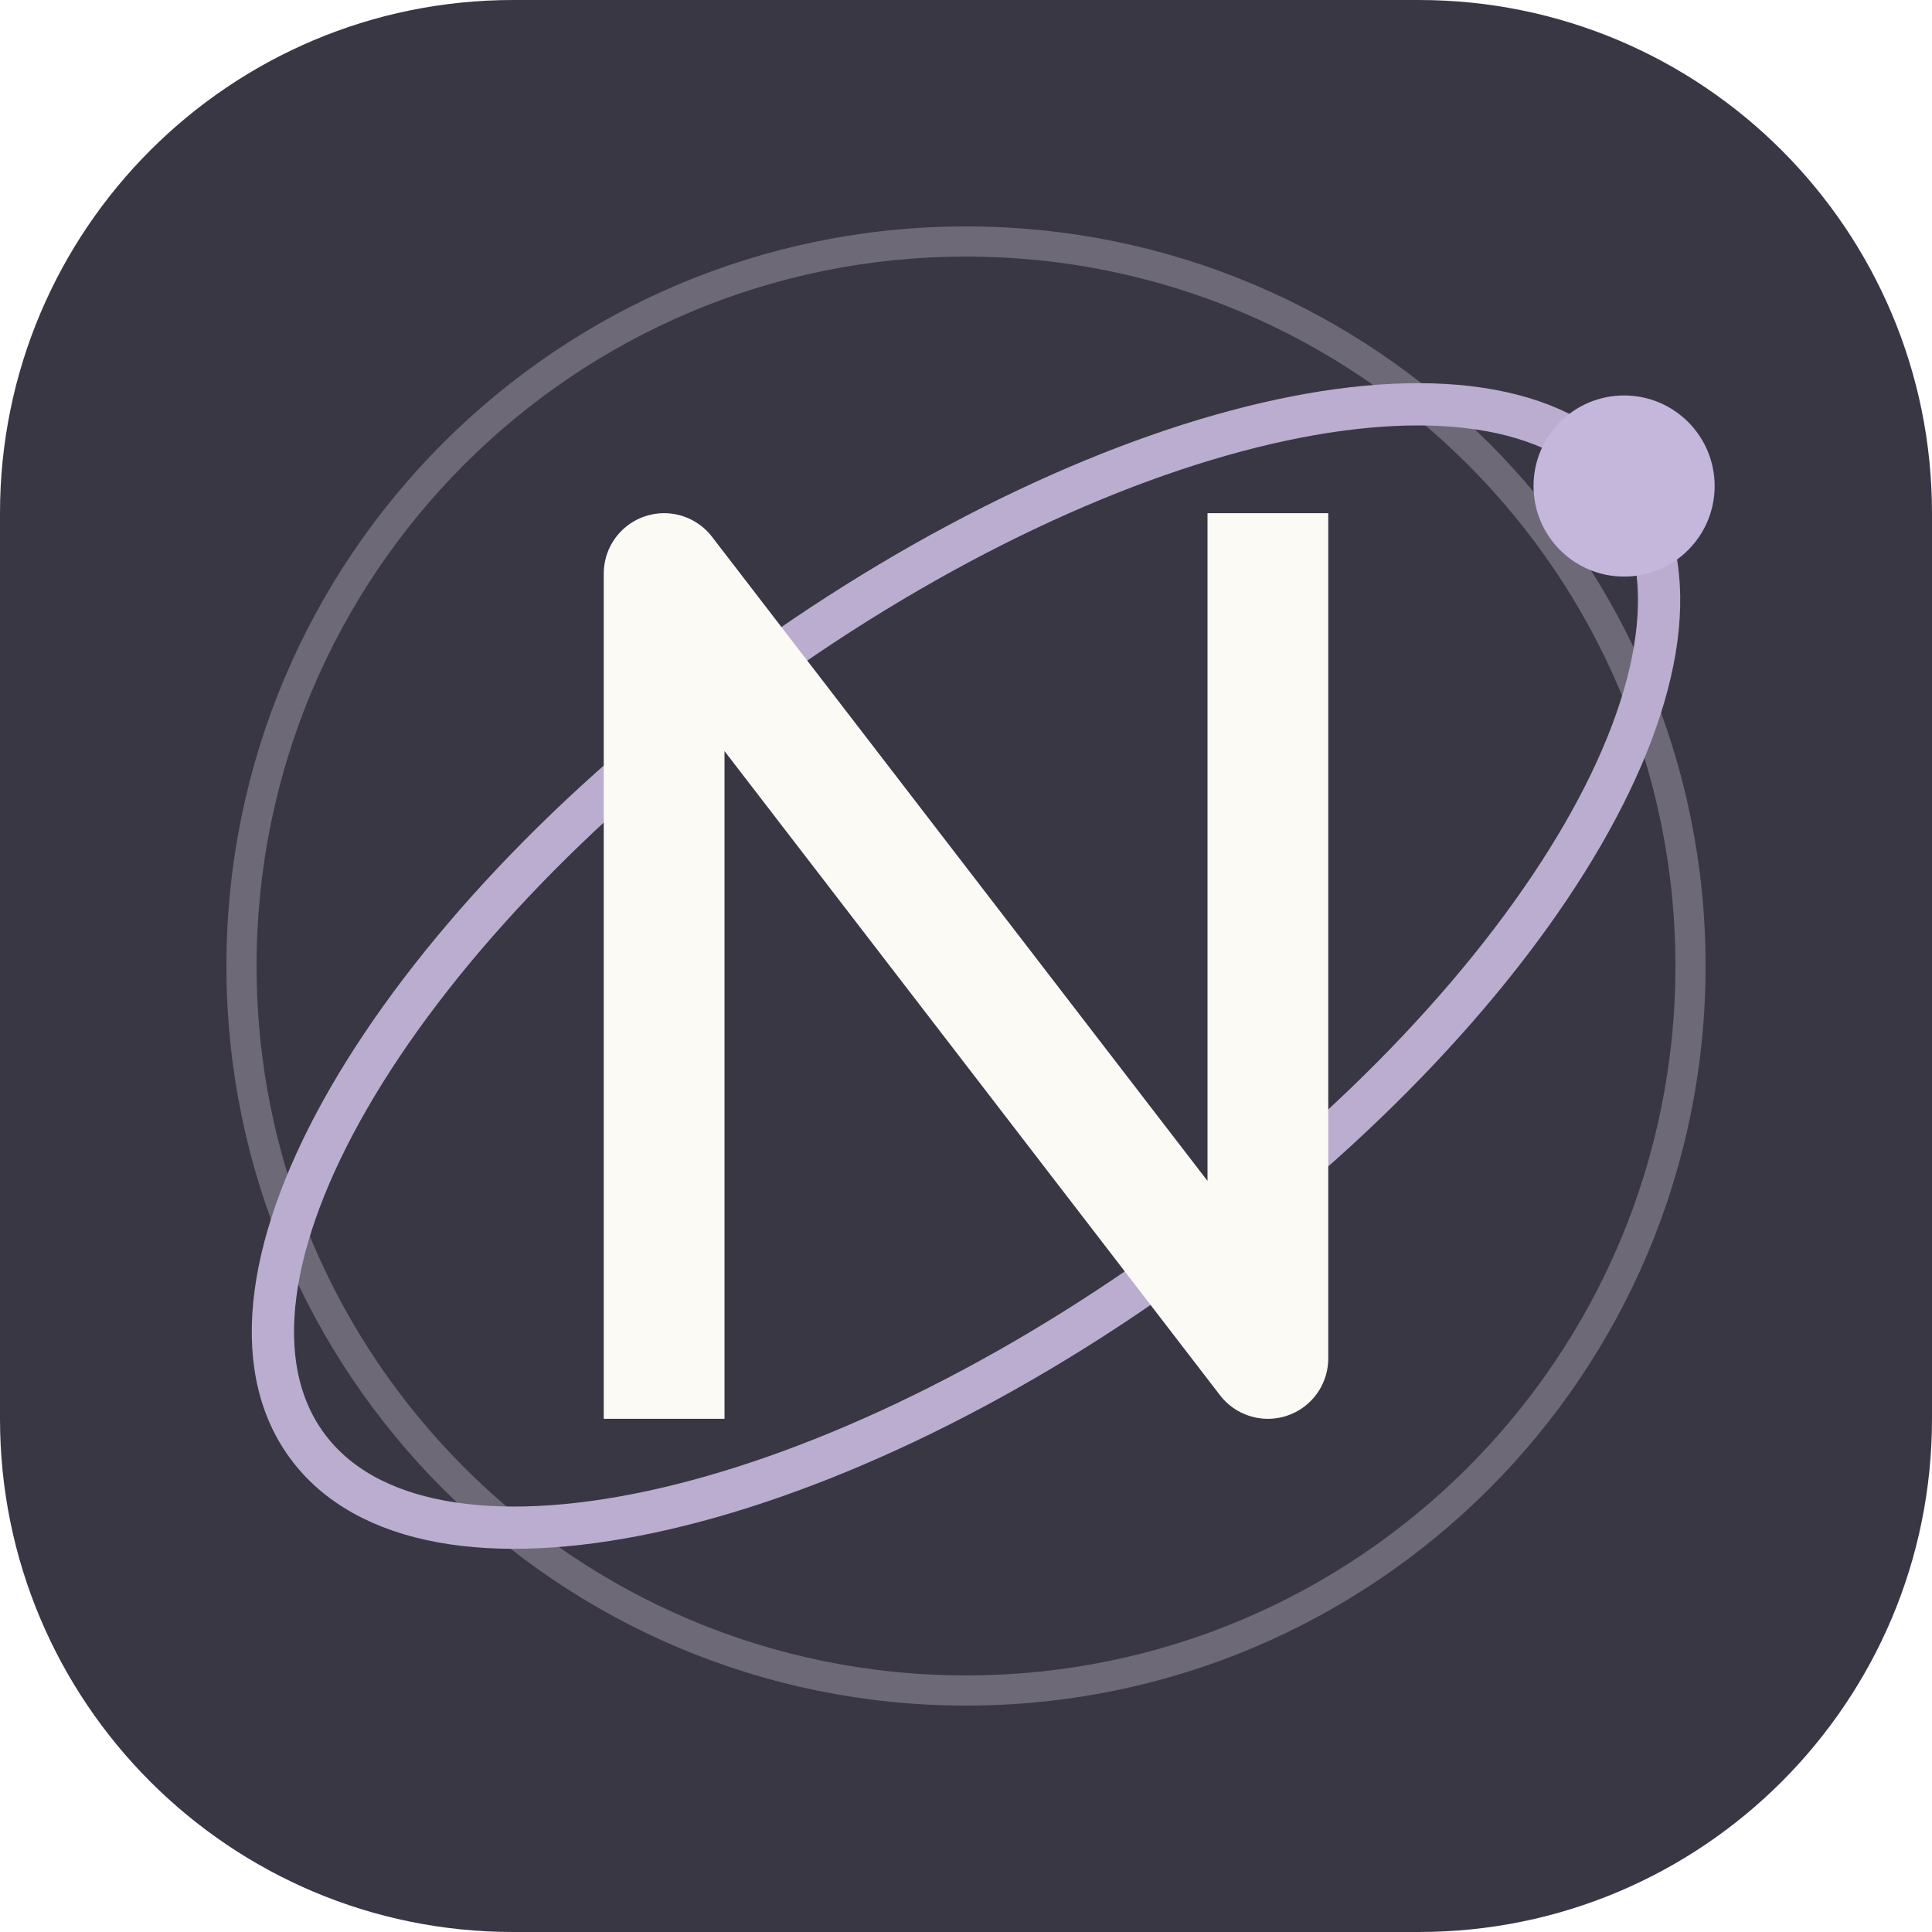
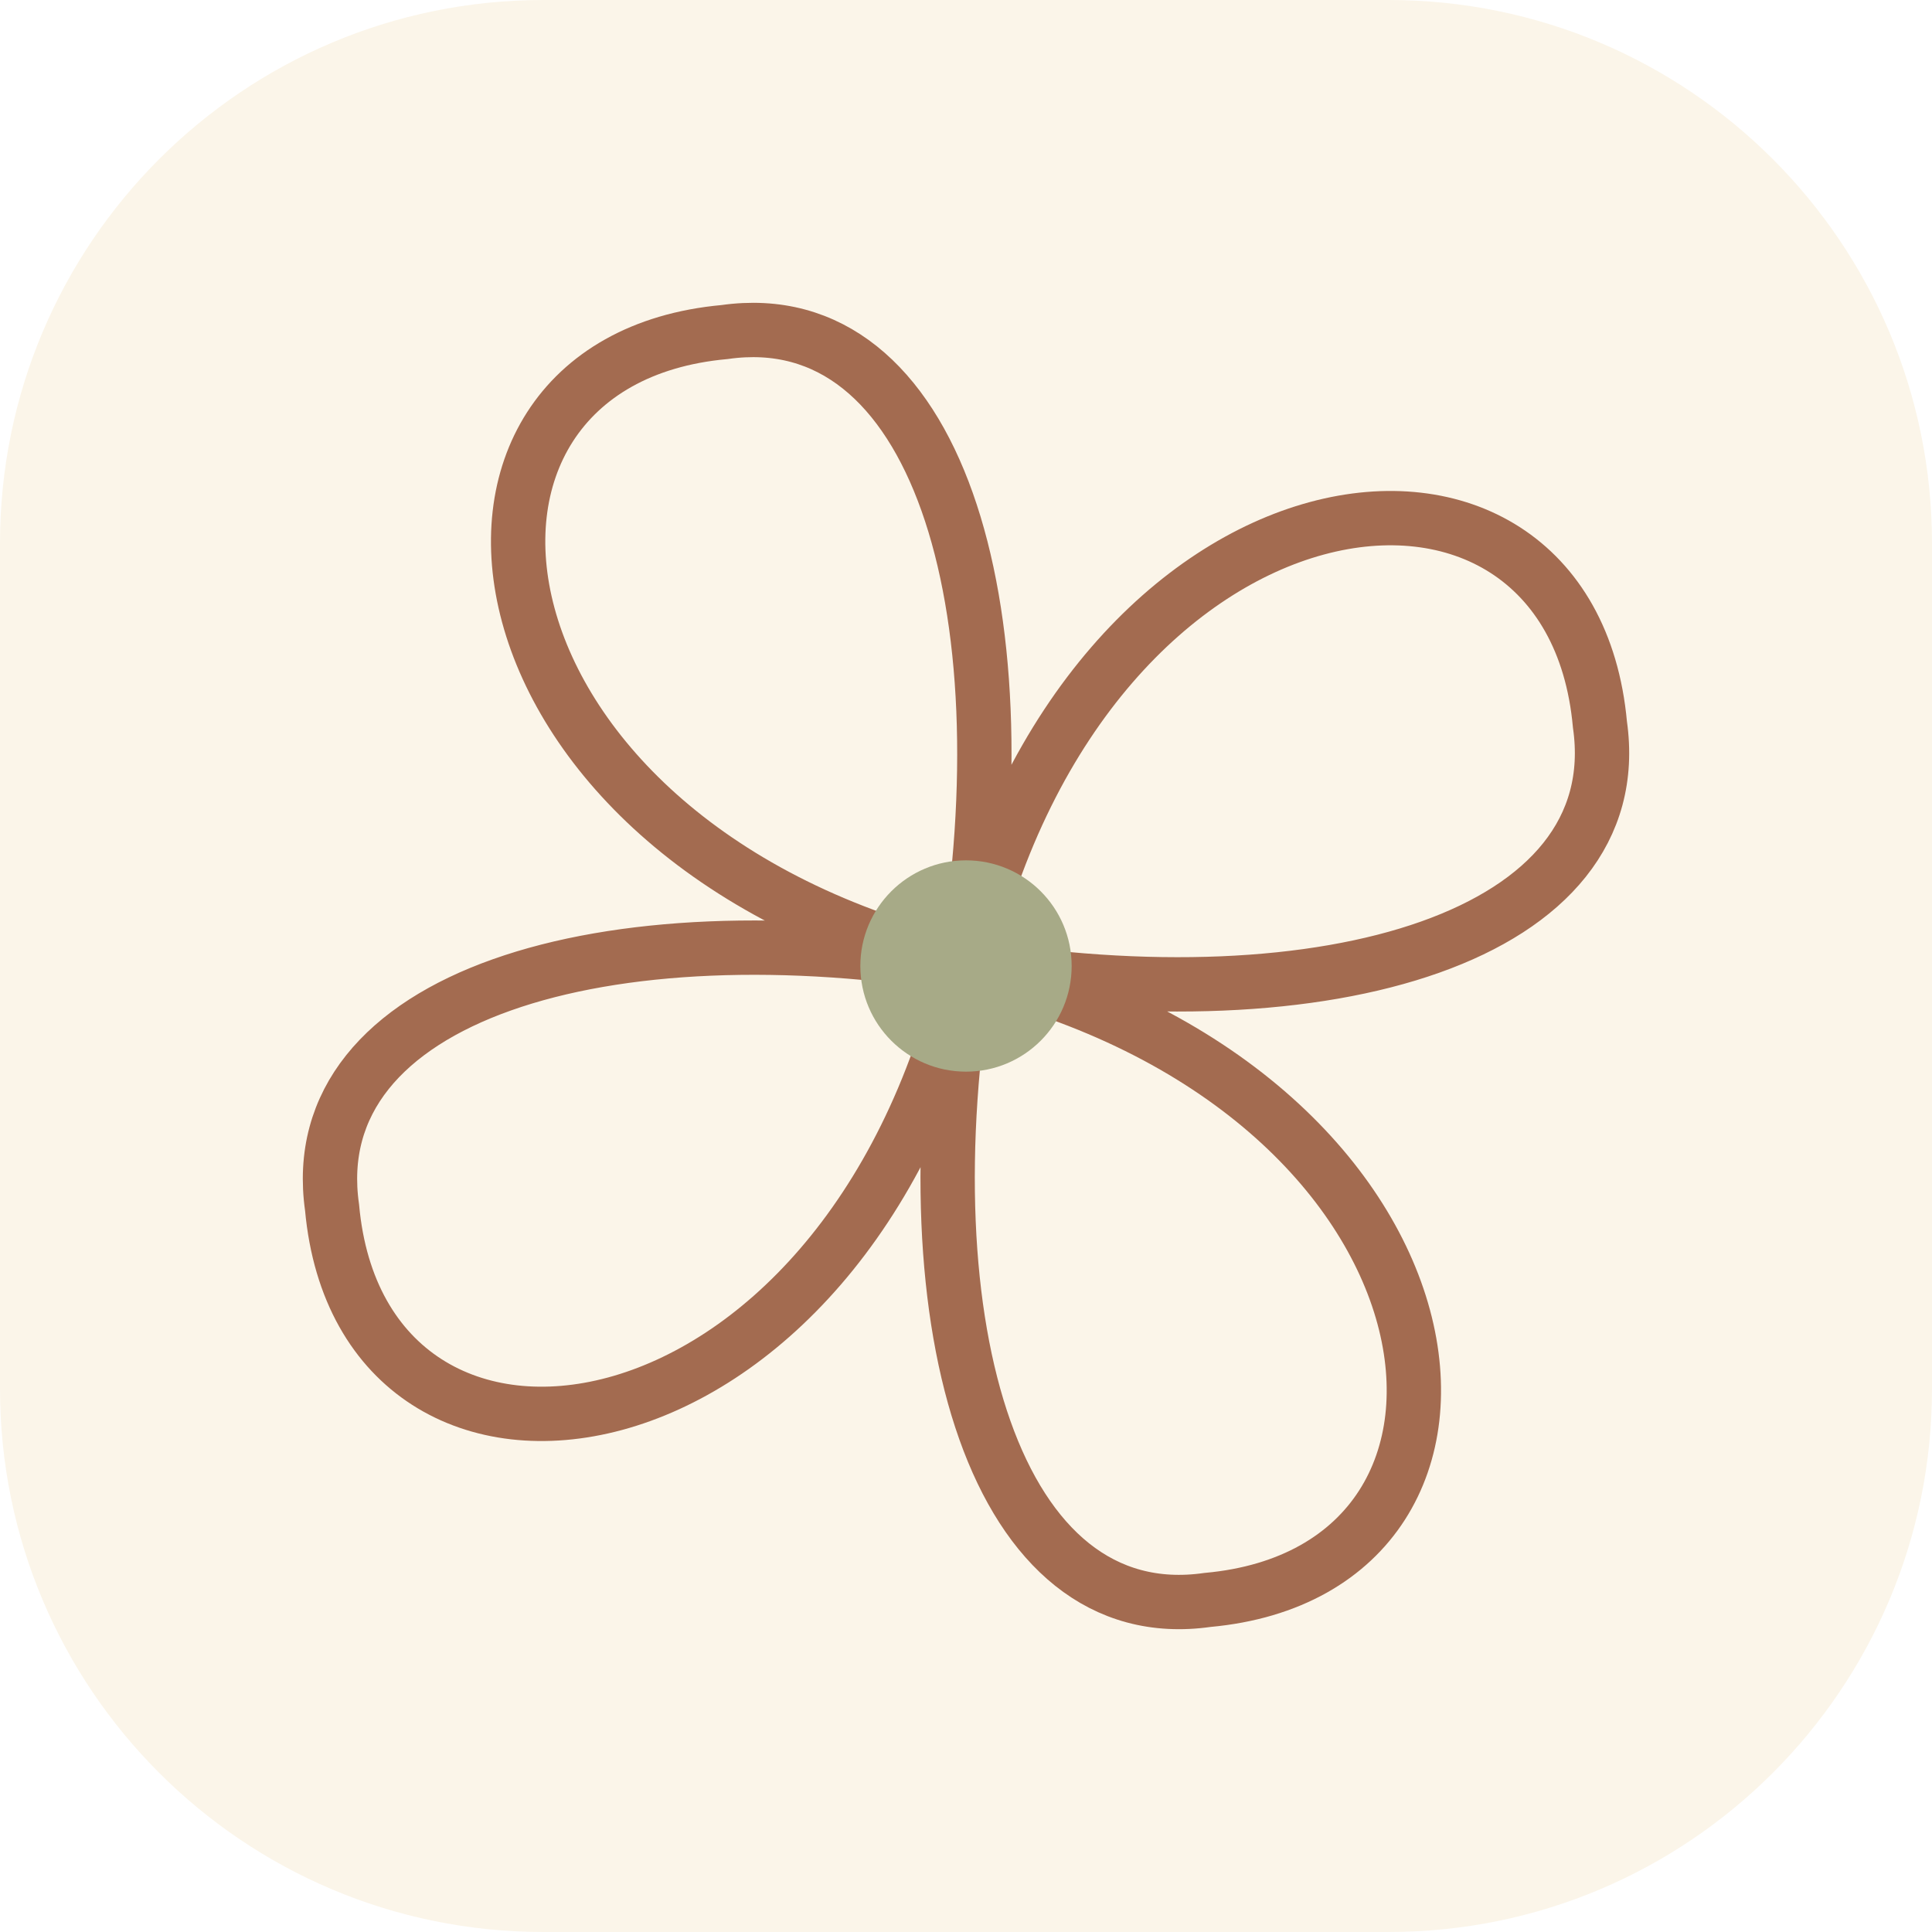
<svg xmlns="http://www.w3.org/2000/svg" width="64" height="64" viewBox="0 0 64 64" fill="none">
-   <rect width="64" height="64" rx="17" fill="#393744" />
-   <circle cx="32" cy="32" r="24" stroke="#e6ddeb" stroke-width="1" opacity=".3" />
-   <ellipse cx="32" cy="32" rx="27" ry="12" transform="rotate(-36 32 32)" stroke="#bbadd0" stroke-width="1.4" />
-   <path d="M22 45V19L42 45V19" stroke="#fcfaf5" stroke-width="4" stroke-linecap="square" stroke-linejoin="round" />
-   <circle cx="53.8" cy="16.1" r="3" fill="#c5b6dc" />
+   <rect width="64" height="64" rx="18" fill="#fbf5e9" />
+   <path d="M32 32c-17-4-19-20-8-21 7-1 10 9 8 21Zm0 0c4-17 20-19 21-8 1 7-9 10-21 8Zm0 0c17 4 19 20 8 21-7 1-10-9-8-21Zm0 0c-4 17-20 19-21 8-1-7 9-10 21-8Z" stroke="#a36b50" stroke-width="1.8" />
+   <circle cx="32" cy="32" r="3.5" fill="#a7aa87" />
</svg>
